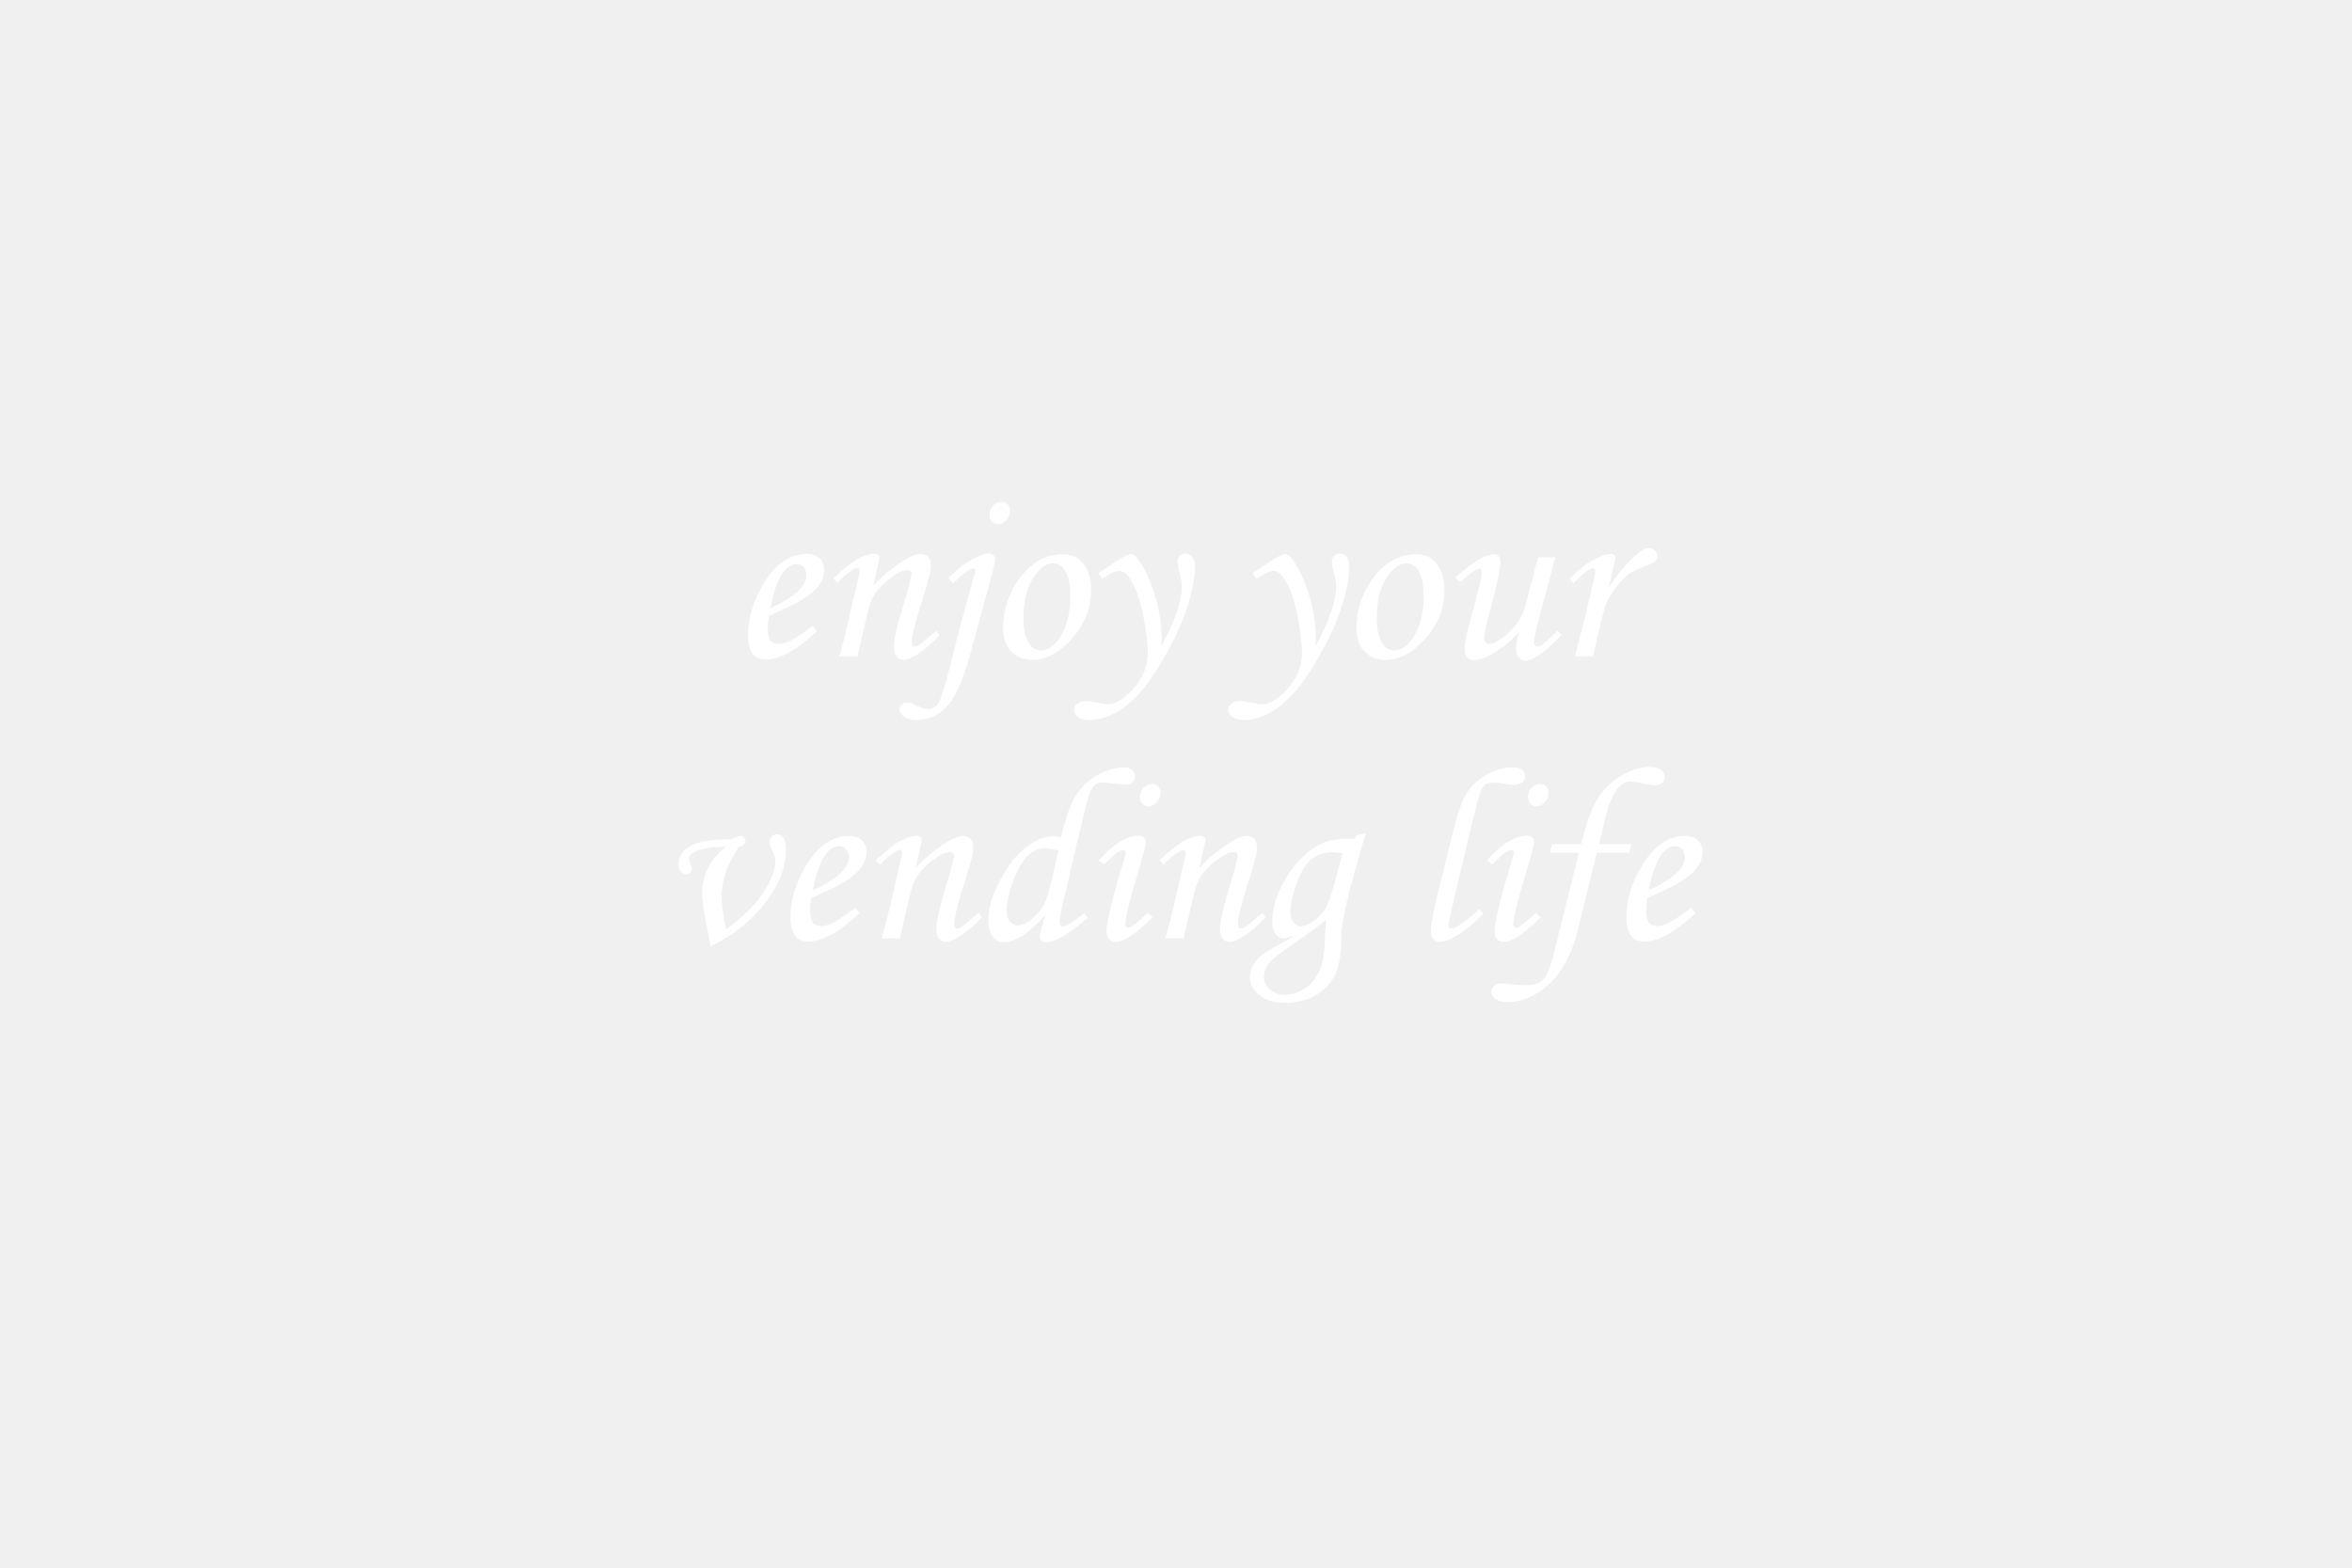
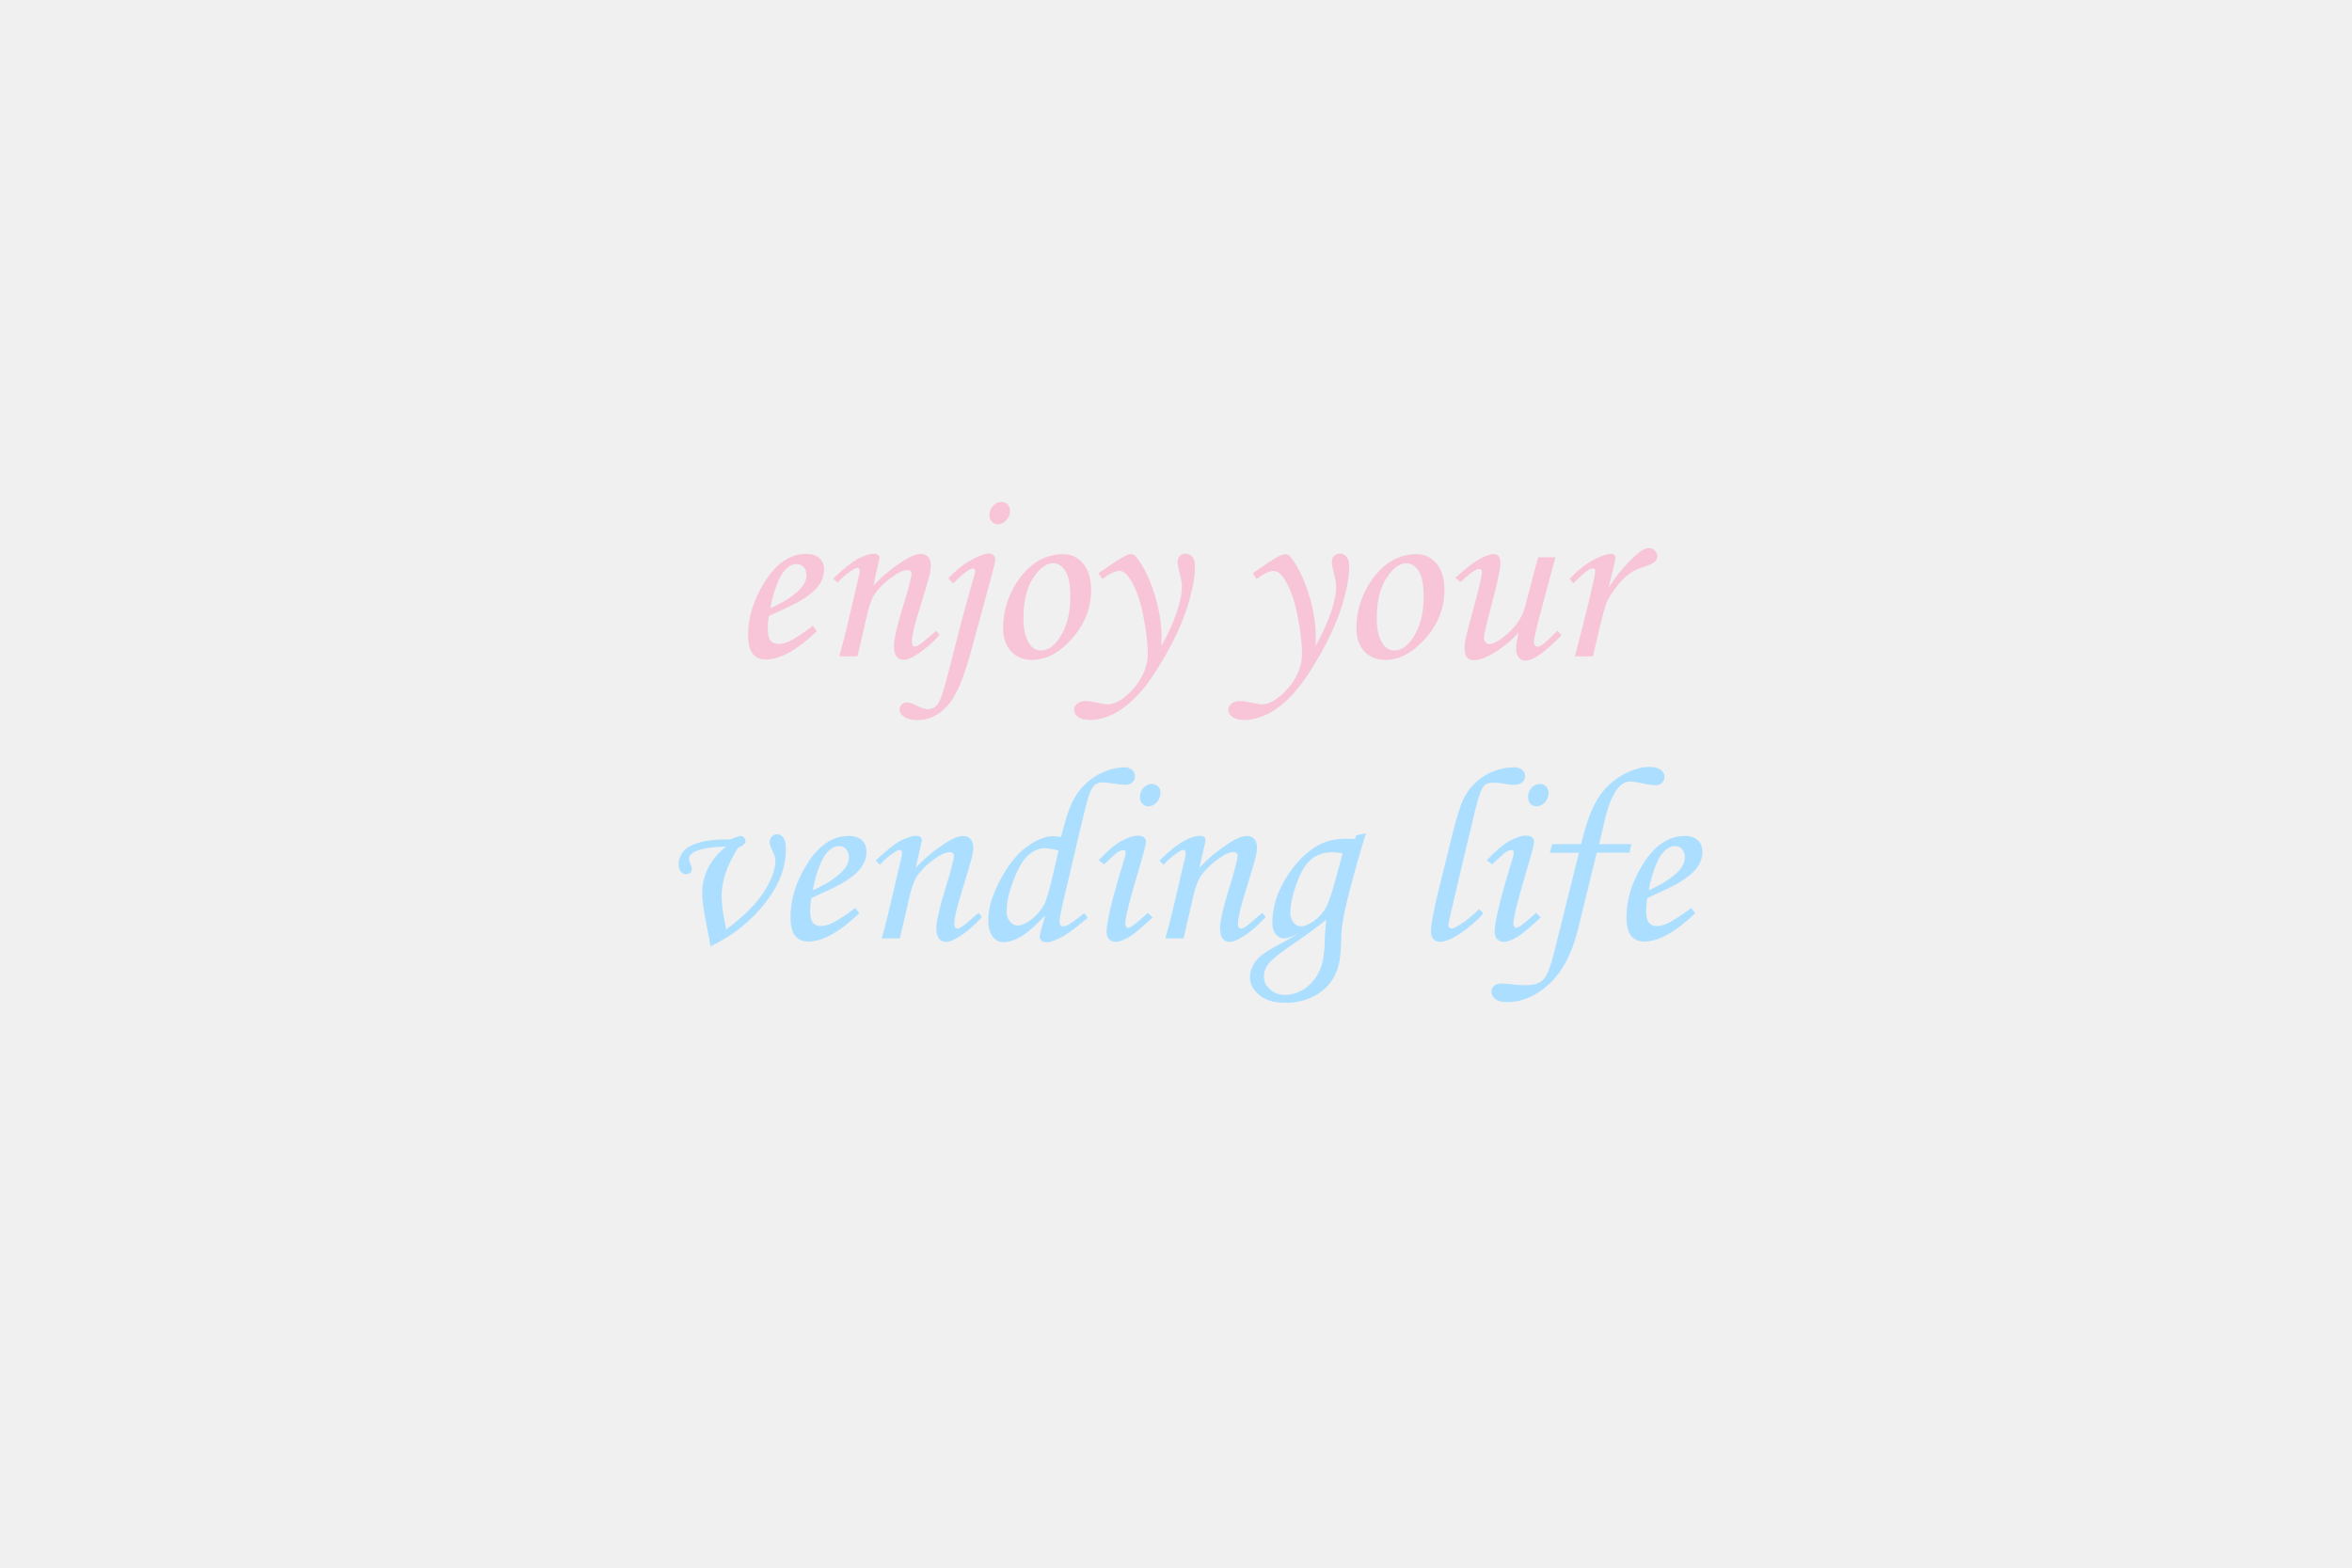
<svg xmlns="http://www.w3.org/2000/svg" version="1.1" id="圖層_1" x="0px" y="0px" viewBox="0 0 850.39 566.93" style="enable-background:new 0 0 850.39 566.93;" xml:space="preserve">
  <style type="text/css">
- 	.st0{fill:#FFFFFF;stroke:#F7C5D7;stroke-width:1.5;stroke-miterlimit:10;stroke-dasharray:5,2;}
- 	.st1{fill:#FFFFFF;stroke:#ACDFFF;stroke-width:1.5;stroke-miterlimit:10;stroke-dasharray:5,2;}
+ 	.st0{fill:#F7C5D7;stroke:#F7C5D7;stroke-width:1.5;stroke-miterlimit:10;stroke-dasharray:5,2;}
+ 	.st1{fill:#ACDFFF;stroke:#ACDFFF;stroke-width:1.5;stroke-miterlimit:10;stroke-dasharray:5,2;}
	@keyframes aniDraw{
		to {stroke-dashoffset:0;}
	}
	.e{
		stroke-dasharray:300;
		stroke-dashoffset:300;
		animation:aniDraw 3s linear forwards;
	}
	.n{
		stroke-dasharray:300;
		stroke-dashoffset:300;
		animation:aniDraw 3.5s linear forwards;
	}
	.j{
		stroke-dasharray:300;
		stroke-dashoffset:300;
		animation:aniDraw 4s linear forwards;
	}
	.o{
		stroke-dasharray:300;
		stroke-dashoffset:300;
		animation:aniDraw 4.5s linear forwards;
	}
	.y{
		stroke-dasharray:300;
		stroke-dashoffset:300;
		animation:aniDraw 5s linear forwards;
	}
	.y1{
		stroke-dasharray:300;
		stroke-dashoffset:300;
		animation:aniDraw 5.5s linear forwards;
	}
	.o1{
		stroke-dasharray:300;
		stroke-dashoffset:300;
		animation:aniDraw 6s linear forwards;
	}
	.u{
		stroke-dasharray:300;
		stroke-dashoffset:300;
		animation:aniDraw 7s linear forwards;
	}
	.r{
		stroke-dasharray:300;
		stroke-dashoffset:300;
		animation:aniDraw 7.5s linear forwards;
	}
	.v{
		stroke-dasharray:300;
		stroke-dashoffset:300;
		animation:aniDraw 3s linear forwards;
	}
	.e1{
		stroke-dasharray:300;
		stroke-dashoffset:300;
		animation:aniDraw 3.5s linear forwards;
	}
	.n1{
		stroke-dasharray:300;
		stroke-dashoffset:300;
		animation:aniDraw 4s linear forwards;
	}
	.d{
		stroke-dasharray:300;
		stroke-dashoffset:300;
		animation:aniDraw 4.5s linear forwards;
	}
	.i{
		stroke-dasharray:300;
		stroke-dashoffset:300;
		animation:aniDraw 5s linear forwards;
	}
	.n2{
		stroke-dasharray:300;
		stroke-dashoffset:300;
		animation:aniDraw 5.5s linear forwards;
	}
	.g{
		stroke-dasharray:300;
		stroke-dashoffset:300;
		animation:aniDraw 6s linear forwards;
	}
	.l{
		stroke-dasharray:300;
		stroke-dashoffset:300;
		animation:aniDraw 6.5s linear forwards;
	}
	.i1{
		stroke-dasharray:300;
		stroke-dashoffset:300;
		animation:aniDraw 7s linear forwards;
	}
	.f{
		stroke-dasharray:300;
		stroke-dashoffset:300;
		animation:aniDraw 6s linear forwards;
	}
	.e2{
		stroke-dasharray:300;
		stroke-dashoffset:300;
		animation:aniDraw 8s linear forwards;
	}

</style>
  <g>
    <path class="st0 e" d="M293.91,226.33l1.45,1.93c-7.18,6.83-13.33,10.24-18.46,10.24c-2.08,0-3.67-0.7-4.77-2.11   s-1.65-3.66-1.65-6.77c0-6.27,1.9-12.51,5.71-18.72c4.28-7.06,9.39-10.59,15.34-10.59c2.08,0,3.67,0.52,4.77,1.56   c1.1,1.04,1.65,2.47,1.65,4.28c0,1.9-0.66,3.78-1.98,5.63s-3.68,3.76-7.08,5.76c-1.7,0.97-5.33,2.71-10.9,5.23   c-0.26,1.58-0.4,3.09-0.4,4.53c0,2.08,0.33,3.53,0.99,4.35c0.66,0.82,1.62,1.23,2.88,1.23c1.2,0,2.52-0.34,3.96-1.01   C287.36,230.96,290.19,229.11,293.91,226.33z M278.53,219.96c4.72-2.11,8.26-4.38,10.63-6.81c1.61-1.7,2.42-3.38,2.42-5.05   c0-1.26-0.33-2.26-0.99-3.01s-1.52-1.12-2.57-1.12c-1.08,0-2.14,0.41-3.16,1.23c-1.38,1.08-2.53,2.72-3.47,4.92   C280.04,213.34,279.09,216.62,278.53,219.96z" />
    <path class="st0 n" d="M302.79,210.73l-1.49-1.54c3.75-3.59,6.74-5.98,8.97-7.15c2.23-1.18,4.13-1.77,5.72-1.77   c0.62,0,1.1,0.13,1.45,0.4s0.53,0.57,0.53,0.92c0,0.26-0.07,0.73-0.22,1.41l-1.98,8.84c2.98-3.31,6.73-6.41,11.23-9.28   c2.4-1.5,4.37-2.24,5.92-2.24c1.14,0,2.03,0.37,2.68,1.1c0.64,0.73,0.97,1.79,0.97,3.16c0,0.91-0.13,1.93-0.39,3.08   c-0.47,1.9-1.69,6.05-3.68,12.44c-1.87,5.98-2.8,9.95-2.8,11.91c0,0.6,0.09,1.05,0.26,1.35s0.42,0.45,0.75,0.45   c0.85,0,2.18-0.82,4-2.46c1.29-1.17,2.58-2.26,3.87-3.25l1.1,1.58c-2.7,2.97-5.49,5.36-8.39,7.17c-1.85,1.17-3.37,1.75-4.57,1.75   c-1.11,0-1.98-0.4-2.59-1.21s-0.92-2.12-0.92-3.93c0-2.61,1.63-9.1,4.88-19.47c1-3.69,1.49-5.84,1.49-6.46   c0-0.91-0.54-1.36-1.63-1.36c-1.17,0-2.68,0.62-4.53,1.85c-2.75,1.82-5.05,3.96-6.9,6.42c-1.17,1.58-2.15,4.11-2.94,7.57   l-3.56,15.36h-6.55c1.23-4.4,2.3-8.61,3.21-12.63l3.91-16.72c0.15-0.67,0.22-1.16,0.22-1.45c0-0.79-0.29-1.19-0.88-1.19   c-0.47,0-1.14,0.31-2.02,0.93C306.07,207.51,304.37,208.99,302.79,210.73z" />
    <path class="st0 j" d="M344.58,210.99l-1.67-1.89c2.49-2.71,5.17-4.87,8.05-6.49c2.88-1.62,5.1-2.43,6.65-2.43   c0.64,0,1.18,0.2,1.6,0.59s0.64,0.9,0.64,1.52c0,0.76-0.47,2.84-1.4,6.24l-7.58,27.73c-2.55,9.43-5.36,15.81-8.44,19.14   c-3.08,3.32-6.68,4.99-10.81,4.99c-2.05,0-3.63-0.39-4.72-1.16c-1.1-0.78-1.65-1.66-1.65-2.66c0-0.7,0.26-1.3,0.77-1.8   c0.51-0.5,1.14-0.75,1.87-0.75c0.82,0,1.99,0.38,3.52,1.14c1.76,0.88,3.11,1.32,4.04,1.32c1.58,0,2.86-0.73,3.82-2.2   c0.97-1.44,2.42-6.06,4.35-13.89c1.99-8,3.68-14.5,5.05-19.51l3.08-11.07c0.59-1.79,0.88-2.9,0.88-3.34c0-0.23-0.1-0.44-0.29-0.62   c-0.19-0.18-0.39-0.26-0.59-0.26C350.6,205.59,348.21,207.39,344.58,210.99z M362.07,181.51c0.91,0,1.65,0.3,2.24,0.9   c0.59,0.6,0.88,1.37,0.88,2.31c0,1.29-0.45,2.42-1.34,3.41c-0.89,0.98-1.88,1.47-2.97,1.47c-0.91,0-1.66-0.31-2.24-0.92   c-0.59-0.62-0.88-1.42-0.88-2.42c0-1.32,0.43-2.44,1.3-3.36C359.92,181.97,360.93,181.51,362.07,181.51z" />
    <path class="st0 o" d="M384.48,200.4c2.87,0,5.26,1.14,7.16,3.43c1.9,2.29,2.86,5.46,2.86,9.54c0,6.5-2.29,12.34-6.86,17.51   c-4.57,5.17-9.4,7.76-14.5,7.76c-3.14,0-5.66-1.03-7.58-3.08c-1.92-2.05-2.88-4.85-2.88-8.39c0-6.15,1.76-11.84,5.27-17.05   C372.38,203.64,377.89,200.4,384.48,200.4z M380.75,203.7c-2.49,0-4.9,1.78-7.23,5.34s-3.49,8.47-3.49,14.74   c0,3.81,0.72,6.81,2.15,9.01c1.05,1.61,2.46,2.42,4.22,2.42c2.46,0,4.7-1.52,6.72-4.57c2.58-3.96,3.87-8.86,3.87-14.72   c0-4.39-0.59-7.53-1.78-9.4C384.02,204.64,382.53,203.7,380.75,203.7z" />
    <path class="st0 y" d="M398.54,209.37l-1.41-2.07l3.25-2.2c3.16-2.17,5.39-3.56,6.68-4.17c0.73-0.35,1.41-0.53,2.02-0.53   s1.2,0.35,1.76,1.05c2.58,3.25,4.75,7.63,6.5,13.15c1.76,5.52,2.64,10.87,2.64,16.05c0,0.67-0.03,1.7-0.09,3.07   c4.95-9.12,7.43-16.36,7.43-21.72c0-1.11-0.25-2.59-0.75-4.44c-0.53-2.05-0.79-3.52-0.79-4.4c0-0.85,0.27-1.55,0.81-2.11   c0.54-0.56,1.22-0.84,2.04-0.84c1.03,0,1.85,0.4,2.48,1.19s0.95,1.92,0.95,3.38c0,3.78-0.86,8.49-2.59,14.13   c-1.73,5.64-4.45,11.7-8.15,18.19c-3.71,6.49-7.09,11.31-10.15,14.46c-3.06,3.15-6.02,5.41-8.88,6.77s-5.56,2.04-8.11,2.04   c-1.93,0-3.39-0.36-4.37-1.08c-0.98-0.72-1.47-1.58-1.47-2.57c0-0.88,0.38-1.63,1.14-2.26c0.76-0.63,1.79-0.94,3.08-0.94   c1,0,2.36,0.19,4.09,0.57c1.85,0.41,3.1,0.62,3.78,0.62c1.79,0,3.68-0.75,5.67-2.24c2.72-2.05,4.88-4.49,6.48-7.33   c1.6-2.84,2.4-5.71,2.4-8.61c0-4.07-0.59-8.96-1.78-14.66s-2.86-10.07-5.03-13.08c-1.08-1.55-2.24-2.33-3.47-2.33   C403.26,206.47,401.21,207.43,398.54,209.37z" />
    <path class="st0 y1" d="M454.31,209.37l-1.41-2.07l3.25-2.2c3.16-2.17,5.39-3.56,6.68-4.17c0.73-0.35,1.41-0.53,2.02-0.53   s1.2,0.35,1.76,1.05c2.58,3.25,4.75,7.63,6.5,13.15c1.76,5.52,2.64,10.87,2.64,16.05c0,0.67-0.03,1.7-0.09,3.07   c4.95-9.12,7.43-16.36,7.43-21.72c0-1.11-0.25-2.59-0.75-4.44c-0.53-2.05-0.79-3.52-0.79-4.4c0-0.85,0.27-1.55,0.81-2.11   c0.54-0.56,1.22-0.84,2.04-0.84c1.03,0,1.85,0.4,2.48,1.19s0.95,1.92,0.95,3.38c0,3.78-0.86,8.49-2.59,14.13   c-1.73,5.64-4.45,11.7-8.15,18.19c-3.71,6.49-7.09,11.31-10.15,14.46c-3.06,3.15-6.02,5.41-8.88,6.77   c-2.86,1.36-5.56,2.04-8.11,2.04c-1.93,0-3.39-0.36-4.37-1.08c-0.98-0.72-1.47-1.58-1.47-2.57c0-0.88,0.38-1.63,1.14-2.26   c0.76-0.63,1.79-0.94,3.08-0.94c1,0,2.36,0.19,4.09,0.57c1.85,0.41,3.11,0.62,3.78,0.62c1.79,0,3.68-0.75,5.67-2.24   c2.72-2.05,4.88-4.49,6.48-7.33c1.6-2.84,2.4-5.71,2.4-8.61c0-4.07-0.59-8.96-1.78-14.66c-1.19-5.71-2.86-10.07-5.03-13.08   c-1.08-1.55-2.24-2.33-3.47-2.33C459.03,206.47,456.98,207.43,454.31,209.37z" />
    <path class="st0 o1" d="M512.23,200.4c2.87,0,5.26,1.14,7.16,3.43s2.86,5.46,2.86,9.54c0,6.5-2.29,12.34-6.86,17.51   c-4.57,5.17-9.4,7.76-14.5,7.76c-3.13,0-5.66-1.03-7.58-3.08c-1.92-2.05-2.88-4.85-2.88-8.39c0-6.15,1.76-11.84,5.27-17.05   C500.13,203.64,505.64,200.4,512.23,200.4z M508.5,203.7c-2.49,0-4.9,1.78-7.23,5.34c-2.33,3.56-3.49,8.47-3.49,14.74   c0,3.81,0.72,6.81,2.15,9.01c1.05,1.61,2.46,2.42,4.22,2.42c2.46,0,4.7-1.52,6.72-4.57c2.58-3.96,3.87-8.86,3.87-14.72   c0-4.39-0.59-7.53-1.78-9.4C511.77,204.64,510.28,203.7,508.5,203.7z" />
    <path class="st0 u" d="M556.11,201.54h6.26l-4.13,15.36c-2.43,8.92-3.65,14-3.65,15.23c0,0.56,0.13,0.98,0.4,1.27   c0.26,0.29,0.56,0.44,0.88,0.44c0.5,0,1.08-0.22,1.76-0.66c0.97-0.67,2.8-2.37,5.49-5.1l1.45,1.63   c-5.89,6.12-10.22,9.18-13.01,9.18c-0.94,0-1.74-0.36-2.39-1.08c-0.66-0.72-0.99-1.74-0.99-3.05c0-1.52,0.32-3.56,0.95-6.11   c-2.61,2.99-5.83,5.61-9.66,7.87c-2.55,1.49-4.76,2.24-6.63,2.24c-1.02,0-1.83-0.34-2.42-1.01s-0.88-1.75-0.88-3.21   c0-1.14,0.13-2.38,0.4-3.7c0.38-1.85,1.35-5.56,2.9-11.13c1.96-7.07,2.94-11.31,2.94-12.72c0-0.82-0.29-1.23-0.88-1.23   c-0.53,0-1.25,0.27-2.15,0.81c-0.91,0.54-2.46,1.85-4.66,3.93l-1.93-1.54c3.93-3.52,6.92-5.82,8.99-6.92   c2.07-1.1,3.73-1.65,4.99-1.65c0.7,0,1.27,0.26,1.71,0.77s0.66,1.31,0.66,2.4c0,2.02-1.05,7-3.16,14.92   c-1.88,7.13-2.81,11.19-2.81,12.19c0,0.62,0.2,1.14,0.59,1.58c0.39,0.44,0.83,0.66,1.3,0.66c1.64,0,3.96-1.35,6.98-4.06   c3.01-2.71,4.99-5.79,5.93-9.25L556.11,201.54z" />
    <path class="st0 r" d="M575.95,237.36h-6.55l3.08-11.82c1.49-5.8,2.8-11.31,3.91-16.52c0.26-1.29,0.4-2.09,0.4-2.42   c0-0.7-0.32-1.05-0.97-1.05c-0.44,0-1.11,0.3-2.02,0.9c-0.91,0.6-2.55,2.09-4.92,4.46l-1.36-1.54c2.81-3.02,5.62-5.28,8.41-6.79   c2.8-1.51,4.94-2.26,6.44-2.26c0.53,0,0.94,0.13,1.25,0.37c0.31,0.25,0.46,0.56,0.46,0.94c0,0.38-0.19,1.4-0.58,3.05l-1.91,7.91   c2.96-4.68,6.31-8.68,10.04-12c1.79-1.59,3.29-2.38,4.49-2.38c0.88,0,1.61,0.29,2.2,0.86s0.88,1.24,0.88,2   c0,0.79-0.29,1.47-0.86,2.02c-0.57,0.56-2,1.22-4.28,1.98c-2.17,0.73-3.93,1.61-5.29,2.64s-2.85,2.59-4.48,4.7   c-1.62,2.11-2.76,3.95-3.41,5.52c-0.65,1.57-1.63,5.21-2.95,10.92L575.95,237.36z" />
    <path class="st1 v" d="M266.88,306.58c-2.26,3.6-3.82,6.78-4.68,9.54c-0.86,2.75-1.3,5.49-1.3,8.22c0,2.52,0.56,6.46,1.67,11.82   c6.47-4.92,11.06-9.53,13.75-13.82c2.7-4.29,4.04-7.99,4.04-11.1c0-0.91-0.34-2.05-1.01-3.43c-0.73-1.46-1.1-2.55-1.1-3.25   c0-0.76,0.26-1.43,0.79-2c0.53-0.57,1.16-0.86,1.89-0.86c0.97,0,1.74,0.42,2.33,1.25c0.59,0.83,0.88,2.25,0.88,4.24   c0,6.24-2.21,12.32-6.64,18.24c-5.42,7.27-12.29,12.86-20.61,16.79c-0.21-1.38-0.62-3.57-1.23-6.59c-1.2-6.06-1.8-10.28-1.8-12.66   c0-3.13,0.73-6.17,2.2-9.12c1.46-2.95,3.63-5.5,6.5-7.67c-5.16,0.09-8.85,0.66-11.07,1.71c-1.58,0.76-2.37,1.66-2.37,2.68   c0,0.41,0.2,1.1,0.62,2.07c0.26,0.67,0.4,1.25,0.4,1.71s-0.2,0.89-0.59,1.25s-0.89,0.55-1.47,0.55c-0.76,0-1.41-0.32-1.93-0.97   s-0.79-1.51-0.79-2.59c0-1.73,0.57-3.29,1.71-4.68c1.14-1.39,3.12-2.48,5.93-3.27s6.53-1.16,11.16-1.1   c1.87-0.82,3.06-1.23,3.56-1.23c0.47,0,0.89,0.19,1.27,0.57c0.38,0.38,0.57,0.79,0.57,1.23   C269.56,305.02,268.67,305.84,266.88,306.58z" />
    <path class="st1 e1" d="M309.25,328.33l1.45,1.93c-7.18,6.83-13.33,10.24-18.46,10.24c-2.08,0-3.67-0.7-4.77-2.11   s-1.65-3.66-1.65-6.77c0-6.27,1.9-12.51,5.71-18.72c4.28-7.06,9.39-10.59,15.34-10.59c2.08,0,3.67,0.52,4.77,1.56   c1.1,1.04,1.65,2.47,1.65,4.29c0,1.9-0.66,3.78-1.98,5.63s-3.68,3.76-7.08,5.76c-1.7,0.97-5.33,2.71-10.9,5.23   c-0.26,1.58-0.4,3.09-0.4,4.53c0,2.08,0.33,3.53,0.99,4.35s1.62,1.23,2.88,1.23c1.2,0,2.52-0.34,3.96-1.01   C302.7,332.96,305.53,331.11,309.25,328.33z M293.87,321.96c4.72-2.11,8.26-4.38,10.63-6.81c1.61-1.7,2.42-3.38,2.42-5.05   c0-1.26-0.33-2.26-0.99-3.01c-0.66-0.75-1.52-1.12-2.57-1.12c-1.08,0-2.14,0.41-3.16,1.23c-1.38,1.08-2.53,2.72-3.47,4.92   C295.38,315.34,294.42,318.62,293.87,321.96z" />
    <path class="st1 n1" d="M318.12,312.73l-1.49-1.54c3.75-3.59,6.74-5.98,8.97-7.15s4.13-1.77,5.72-1.77c0.62,0,1.1,0.13,1.45,0.4   s0.53,0.57,0.53,0.92c0,0.26-0.07,0.73-0.22,1.41l-1.98,8.84c2.98-3.31,6.73-6.41,11.23-9.28c2.4-1.5,4.37-2.24,5.92-2.24   c1.14,0,2.03,0.37,2.68,1.1c0.64,0.73,0.97,1.79,0.97,3.16c0,0.91-0.13,1.93-0.39,3.08c-0.47,1.9-1.69,6.05-3.68,12.44   c-1.87,5.98-2.8,9.95-2.8,11.91c0,0.6,0.09,1.05,0.26,1.35s0.42,0.45,0.75,0.45c0.85,0,2.18-0.82,4-2.46   c1.29-1.17,2.58-2.26,3.87-3.25l1.1,1.58c-2.7,2.97-5.49,5.37-8.39,7.17c-1.85,1.17-3.37,1.75-4.57,1.75   c-1.11,0-1.98-0.4-2.59-1.21c-0.62-0.8-0.92-2.12-0.92-3.93c0-2.61,1.63-9.1,4.88-19.47c1-3.69,1.49-5.84,1.49-6.46   c0-0.91-0.54-1.36-1.63-1.36c-1.17,0-2.68,0.62-4.53,1.85c-2.75,1.82-5.05,3.96-6.9,6.42c-1.17,1.58-2.15,4.11-2.94,7.57   l-3.56,15.36h-6.55c1.23-4.4,2.3-8.61,3.21-12.63l3.91-16.72c0.15-0.67,0.22-1.16,0.22-1.45c0-0.79-0.29-1.19-0.88-1.19   c-0.47,0-1.14,0.31-2.02,0.93C321.4,309.51,319.71,310.99,318.12,312.73z" />
    <path class="st1 d" d="M392.04,330.26l1.23,1.67c-3.93,3.31-6.84,5.51-8.75,6.59c-2.64,1.49-4.72,2.24-6.24,2.24   c-0.7,0-1.27-0.2-1.71-0.59c-0.44-0.39-0.66-0.84-0.66-1.34s0.16-1.32,0.48-2.46l1.54-5.37c-3.52,3.78-6.45,6.35-8.79,7.7   c-2.34,1.35-4.45,2.02-6.33,2.02c-1.55,0-2.86-0.68-3.91-2.05s-1.58-3.37-1.58-6c0-4.17,1.43-8.95,4.28-14.37   c2.86-5.41,6.04-9.42,9.54-12.01c3.5-2.59,6.7-3.89,9.6-3.89c0.64,0,1.61,0.1,2.9,0.31c1.38-5.7,2.7-9.86,3.96-12.48   c1.26-2.62,2.89-4.88,4.88-6.78c1.99-1.9,4.27-3.37,6.83-4.41c2.56-1.04,4.96-1.56,7.19-1.56c1.17,0,2.11,0.31,2.81,0.92   s1.05,1.39,1.05,2.33c0,0.91-0.32,1.65-0.97,2.22c-0.65,0.57-1.53,0.86-2.64,0.86c-0.73,0-2.1-0.15-4.1-0.44   c-2-0.29-3.36-0.44-4.1-0.44c-1.03,0-1.93,0.31-2.71,0.94c-0.78,0.63-1.52,1.98-2.23,4.06c-0.47,1.32-1.53,5.52-3.2,12.61   l-6.22,26.55c-0.73,3.14-1.09,5.22-1.09,6.24c0,1.12,0.42,1.67,1.27,1.67c0.53,0,1.14-0.19,1.85-0.57   C387.23,333.88,389.17,332.49,392.04,330.26z M382.72,307.54c-2.34-0.53-4-0.79-4.97-0.79c-1.96,0-3.88,0.77-5.76,2.31   c-1.88,1.54-3.68,4.53-5.43,8.96c-1.74,4.43-2.61,8.29-2.61,11.58c0,1.5,0.4,2.72,1.21,3.67c0.81,0.95,1.72,1.43,2.75,1.43   c1.23,0,2.64-0.54,4.22-1.63c2.26-1.61,4.04-3.58,5.36-5.9c0.79-1.47,1.86-5.06,3.21-10.78L382.72,307.54z" />
    <path class="st1 i" d="M399.2,312.6l-1.93-1.49c2.93-3.22,5.6-5.51,8.01-6.88c2.41-1.36,4.47-2.04,6.17-2.04   c0.94,0,1.65,0.21,2.15,0.62s0.75,0.97,0.75,1.67c0,0.85-0.95,4.45-2.85,10.81c-3.1,10.4-4.65,16.67-4.65,18.81   c0,0.41,0.1,0.75,0.31,1.03c0.2,0.28,0.42,0.42,0.66,0.42c0.94,0,3.34-1.82,7.21-5.45l1.71,1.67c-4.01,3.78-6.94,6.2-8.79,7.25   s-3.35,1.58-4.53,1.58c-1.03,0-1.84-0.32-2.44-0.97c-0.6-0.64-0.9-1.54-0.9-2.68c0-3.66,2.2-12.61,6.59-26.85   c0.2-0.67,0.31-1.27,0.31-1.8c0-0.59-0.26-0.88-0.79-0.88c-0.59,0-1.25,0.23-2,0.7S401.78,310.08,399.2,312.6z M416.47,283.51   c0.91,0,1.65,0.3,2.24,0.9c0.59,0.6,0.88,1.37,0.88,2.31c0,1.29-0.45,2.42-1.34,3.41c-0.89,0.98-1.9,1.47-3.01,1.47   c-0.88,0-1.61-0.31-2.2-0.92c-0.59-0.62-0.88-1.42-0.88-2.42c0-1.32,0.42-2.44,1.27-3.36C414.29,283.97,415.3,283.51,416.47,283.51   z" />
    <path class="st1 n2" d="M420.69,312.73l-1.49-1.54c3.75-3.59,6.74-5.98,8.97-7.15c2.23-1.18,4.13-1.77,5.72-1.77   c0.62,0,1.1,0.13,1.45,0.4s0.53,0.57,0.53,0.92c0,0.26-0.07,0.73-0.22,1.41l-1.98,8.84c2.98-3.31,6.73-6.41,11.23-9.28   c2.4-1.5,4.37-2.24,5.92-2.24c1.14,0,2.03,0.37,2.68,1.1s0.97,1.79,0.97,3.16c0,0.91-0.13,1.93-0.39,3.08   c-0.47,1.9-1.69,6.05-3.68,12.44c-1.87,5.98-2.8,9.95-2.8,11.91c0,0.6,0.09,1.05,0.26,1.35s0.42,0.45,0.75,0.45   c0.85,0,2.18-0.82,4-2.46c1.29-1.17,2.58-2.26,3.87-3.25l1.1,1.58c-2.7,2.97-5.49,5.37-8.39,7.17c-1.85,1.17-3.37,1.75-4.57,1.75   c-1.11,0-1.98-0.4-2.59-1.21c-0.62-0.8-0.92-2.12-0.92-3.93c0-2.61,1.63-9.1,4.88-19.47c1-3.69,1.49-5.84,1.49-6.46   c0-0.91-0.54-1.36-1.63-1.36c-1.17,0-2.68,0.62-4.53,1.85c-2.75,1.82-5.05,3.96-6.9,6.42c-1.17,1.58-2.15,4.11-2.94,7.57   l-3.56,15.36h-6.55c1.23-4.4,2.3-8.61,3.21-12.63l3.91-16.72c0.15-0.67,0.22-1.16,0.22-1.45c0-0.79-0.29-1.19-0.88-1.19   c-0.47,0-1.14,0.31-2.02,0.93C423.97,309.51,422.27,310.99,420.69,312.73z" />
    <path class="st1 g" d="M490.36,302.09l3.53-0.79c-2.13,6.86-4.09,13.73-5.87,20.61c-1.29,4.92-2.18,9.02-2.67,12.3   c-0.26,1.64-0.41,3.72-0.44,6.24c-0.06,4.22-0.53,7.62-1.41,10.2c-1.23,3.6-3.52,6.5-6.88,8.7s-7.33,3.3-11.94,3.3   c-3.96,0-7.07-0.93-9.34-2.79s-3.41-3.99-3.41-6.39c0-2.37,0.91-4.58,2.73-6.64c1.35-1.55,4.17-3.43,8.46-5.63   c2.17-1.14,4.21-2.31,6.12-3.52c-2.18,1.11-3.87,1.67-5.08,1.67c-1.09,0-2.05-0.51-2.89-1.52c-0.84-1.01-1.26-2.35-1.26-4.02   c0-5.39,1.6-10.74,4.81-16.06c3.21-5.32,7.07-9.31,11.58-11.97c2.79-1.64,6.27-2.46,10.46-2.46c0.82,0,1.83,0.03,3.03,0.09   L490.36,302.09z M479.49,332.55c-2,1.79-5.84,4.64-11.54,8.57c-5.02,3.4-8.1,5.84-9.25,7.34c-1.15,1.52-1.72,3.13-1.72,4.83   c0,1.67,0.74,3.17,2.22,4.5c1.48,1.33,3.28,2,5.39,2c2,0,3.93-0.49,5.81-1.47c1.88-0.98,3.52-2.4,4.91-4.26   c1.39-1.86,2.35-3.96,2.88-6.31c0.53-2.34,0.81-5.45,0.84-9.32C479.08,337.59,479.23,335.63,479.49,332.55z M485.45,308.6   c-1.4-0.26-2.65-0.4-3.73-0.4c-2.78,0-5.17,0.73-7.16,2.2c-1.99,1.46-3.69,3.93-5.09,7.38c-1.96,4.89-2.94,9.01-2.94,12.35   c0,1.38,0.39,2.53,1.16,3.47c0.78,0.94,1.65,1.41,2.61,1.41c1.17,0,2.62-0.56,4.35-1.69c1.73-1.13,3.14-2.54,4.24-4.24   c1.1-1.7,2.22-4.63,3.36-8.79L485.45,308.6z" />
    <path class="st1 l" d="M534.82,328.77l1.49,1.58c-2.29,2.58-4.99,4.93-8.11,7.05c-3.12,2.12-5.69,3.19-7.71,3.19   c-0.91,0-1.66-0.34-2.24-1.03c-0.59-0.69-0.88-1.63-0.88-2.83c0-2.34,0.91-7.21,2.72-14.59l4.74-19.29   c1.73-6.97,3.17-11.65,4.35-14.02c1.81-3.59,4.38-6.38,7.7-8.36c3.32-1.98,6.83-2.98,10.51-2.98c1.26,0,2.25,0.3,2.96,0.91   c0.72,0.6,1.08,1.33,1.08,2.19c0,0.94-0.35,1.72-1.05,2.32c-0.7,0.6-1.72,0.91-3.07,0.91c-0.88,0-2.12-0.15-3.72-0.44   c-1.4-0.23-2.7-0.35-3.9-0.35c-1.2,0-2.1,0.25-2.71,0.74c-0.85,0.7-1.61,2.17-2.3,4.42c-0.69,2.25-1.8,6.68-3.35,13.3l-4.38,18.41   c-2.17,9.23-3.25,14.05-3.25,14.46c0,0.94,0.34,1.41,1.01,1.41c0.64,0,1.58-0.38,2.81-1.14   C529.95,333.09,532.38,331.14,534.82,328.77z" />
    <path class="st1 i1" d="M539.52,312.6l-1.93-1.49c2.93-3.22,5.6-5.51,8.01-6.88c2.41-1.36,4.47-2.04,6.17-2.04   c0.94,0,1.65,0.21,2.15,0.62s0.75,0.97,0.75,1.67c0,0.85-0.95,4.45-2.85,10.81c-3.1,10.4-4.65,16.67-4.65,18.81   c0,0.41,0.1,0.75,0.31,1.03s0.42,0.42,0.66,0.42c0.94,0,3.34-1.82,7.21-5.45l1.71,1.67c-4.01,3.78-6.94,6.2-8.79,7.25   s-3.35,1.58-4.53,1.58c-1.03,0-1.84-0.32-2.44-0.97s-0.9-1.54-0.9-2.68c0-3.66,2.2-12.61,6.59-26.85c0.21-0.67,0.31-1.27,0.31-1.8   c0-0.59-0.26-0.88-0.79-0.88c-0.59,0-1.25,0.23-2,0.7C543.76,308.58,542.1,310.08,539.52,312.6z M556.79,283.51   c0.91,0,1.66,0.3,2.24,0.9s0.88,1.37,0.88,2.31c0,1.29-0.45,2.42-1.34,3.41c-0.89,0.98-1.9,1.47-3.01,1.47   c-0.88,0-1.61-0.31-2.2-0.92s-0.88-1.42-0.88-2.42c0-1.32,0.42-2.44,1.27-3.36C554.61,283.97,555.62,283.51,556.79,283.51z" />
    <path class="st1 f" d="M561.19,305.26h10.5c1.73-7.32,3.71-12.77,5.93-16.35s5.13-6.39,8.7-8.46s6.94-3.1,10.11-3.1   c1.79,0,3.13,0.35,4.04,1.05s1.36,1.54,1.36,2.5c0,0.88-0.31,1.61-0.92,2.2c-0.62,0.59-1.42,0.88-2.42,0.88   c-1.03,0-2.96-0.31-5.81-0.92c-1.41-0.29-2.51-0.44-3.3-0.44c-1.94,0-3.68,1.19-5.24,3.58c-1.56,2.39-2.8,5.62-3.74,9.69   l-2.21,9.36h11.64l-0.7,3.12h-11.8l-6.88,28.04c-2.14,8.53-5.56,14.99-10.26,19.38c-4.7,4.39-9.81,6.59-15.32,6.59   c-1.85,0-3.24-0.36-4.2-1.08c-0.95-0.72-1.43-1.6-1.43-2.66c0-0.91,0.33-1.63,0.99-2.17c0.66-0.54,1.6-0.81,2.83-0.81   c0.62,0,1.52,0.07,2.72,0.22c2.05,0.26,4.01,0.4,5.89,0.4c2.9,0,5.01-0.68,6.33-2.04c1.32-1.36,2.64-4.69,3.96-10l8.92-35.86h-10.5   L561.19,305.26z" />
    <path class="st1 e2" d="M611.5,328.33l1.45,1.93c-7.18,6.83-13.33,10.24-18.46,10.24c-2.08,0-3.67-0.7-4.77-2.11   c-1.1-1.41-1.65-3.66-1.65-6.77c0-6.27,1.9-12.51,5.71-18.72c4.28-7.06,9.39-10.59,15.34-10.59c2.08,0,3.67,0.52,4.77,1.56   c1.1,1.04,1.65,2.47,1.65,4.29c0,1.9-0.66,3.78-1.98,5.63s-3.68,3.76-7.08,5.76c-1.7,0.97-5.33,2.71-10.9,5.23   c-0.26,1.58-0.4,3.09-0.4,4.53c0,2.08,0.33,3.53,0.99,4.35c0.66,0.82,1.62,1.23,2.88,1.23c1.2,0,2.52-0.34,3.96-1.01   C604.96,332.96,607.78,331.11,611.5,328.33z M596.12,321.96c4.72-2.11,8.26-4.38,10.63-6.81c1.61-1.7,2.42-3.38,2.42-5.05   c0-1.26-0.33-2.26-0.99-3.01c-0.66-0.75-1.52-1.12-2.57-1.12c-1.08,0-2.14,0.41-3.16,1.23c-1.38,1.08-2.53,2.72-3.47,4.92   C597.63,315.34,596.68,318.62,596.12,321.96z" />
  </g>
</svg>
